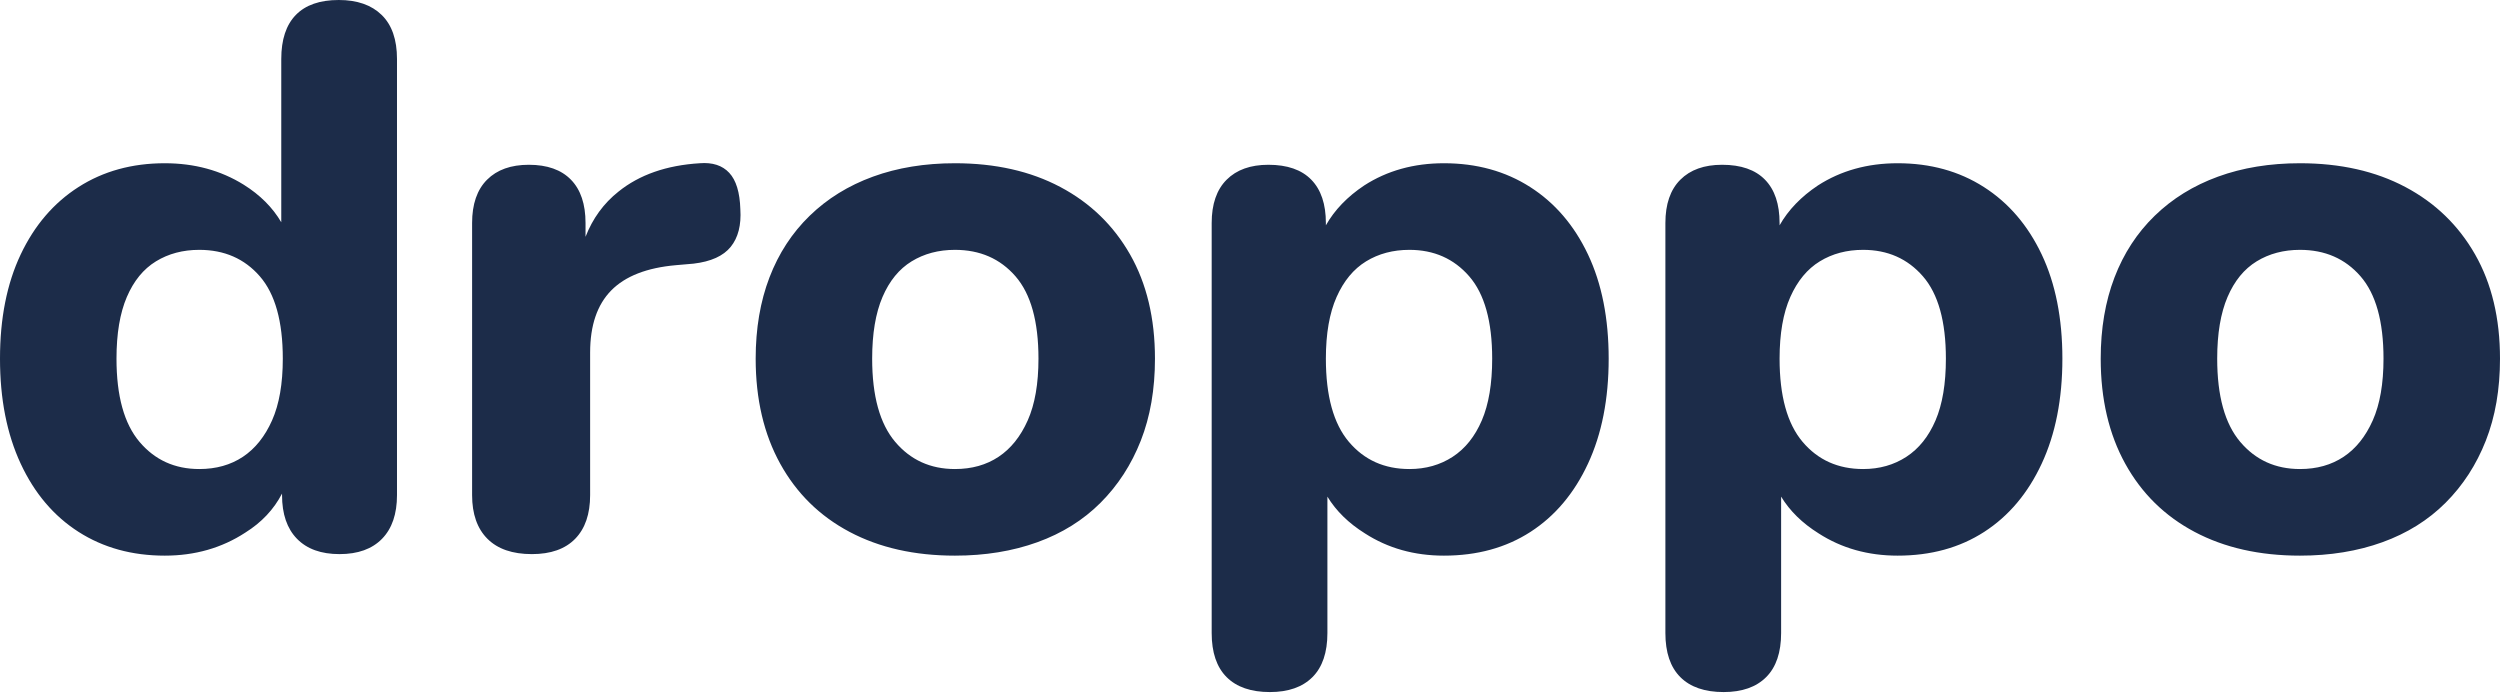
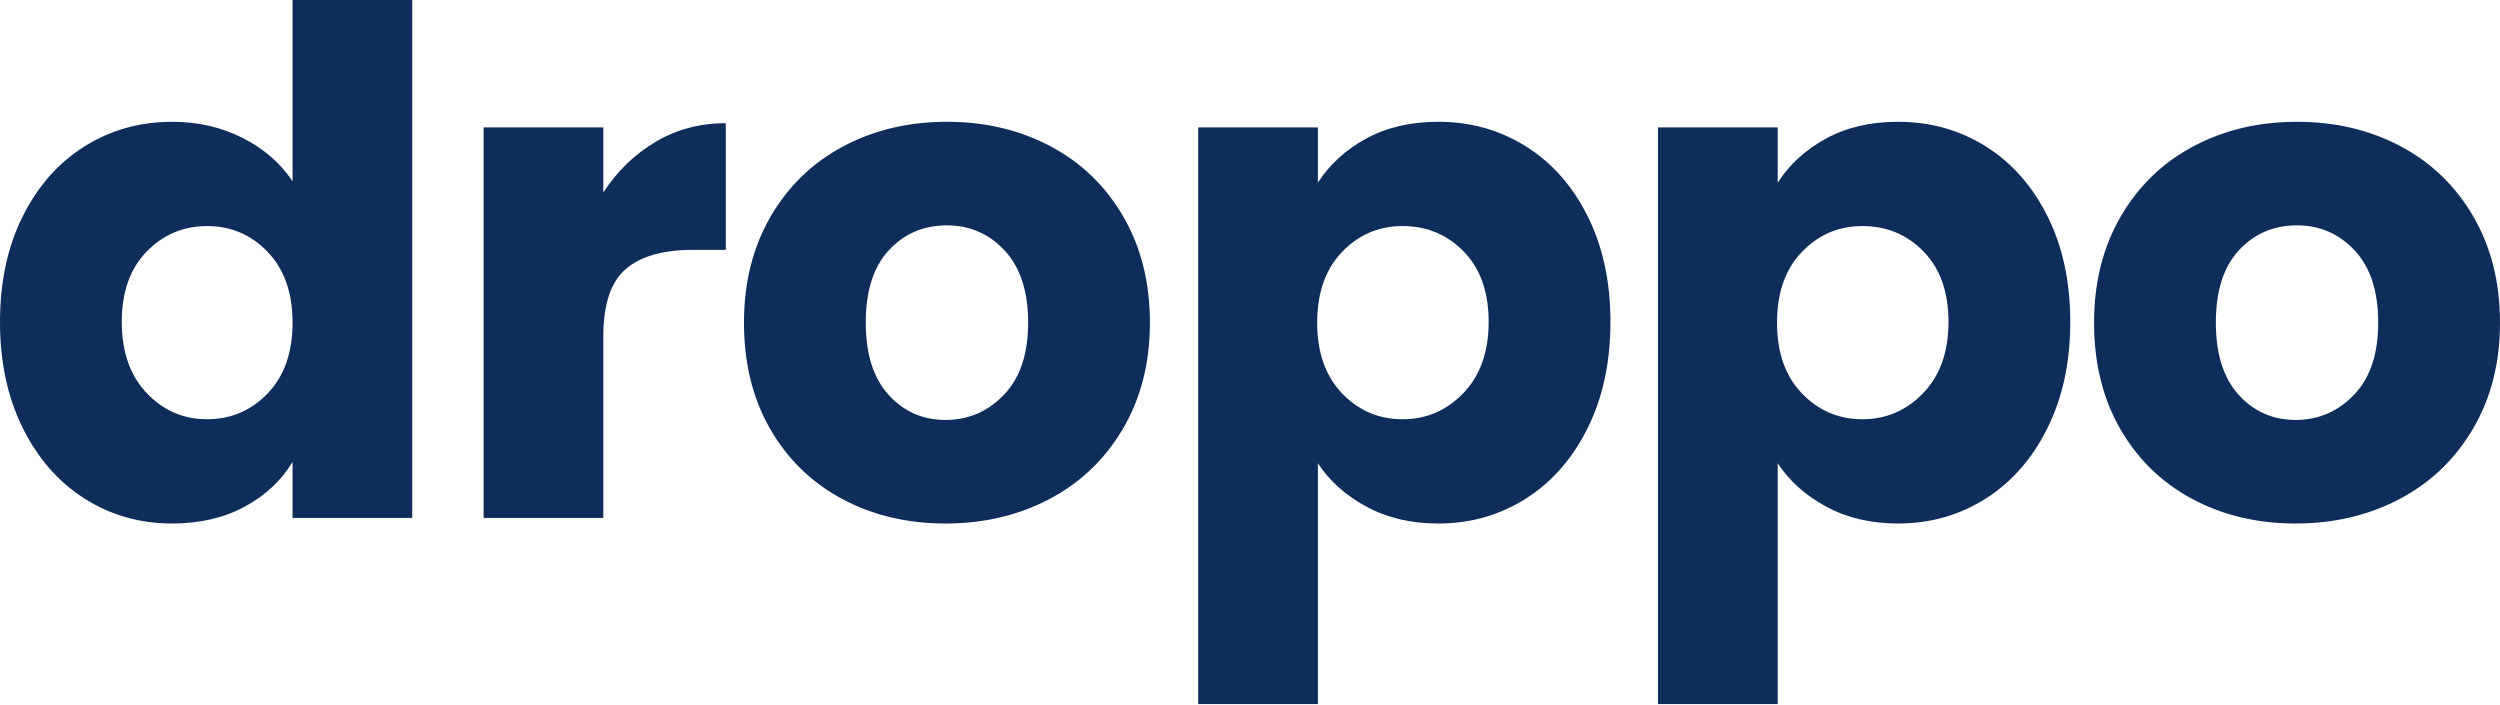
- <svg xmlns="http://www.w3.org/2000/svg" viewBox="34.0 -714.0 3262.0 903.0">
-   <path d="M249.0 11.0Q185.0 11.0 136.5 -20.0Q88.0 -51.0 61.0 -109.0Q34.0 -167.0 34.0 -246.0Q34.0 -325.0 61.0 -382.0Q88.0 -439.0 136.5 -470.0Q185.0 -501.0 249.0 -501.0Q307.0 -501.0 352.0 -473.0Q384.0 -453.0 401.0 -424.0V-637.0Q401.0 -675.0 420.0 -694.5Q439.0 -714.0 476.0 -714.0Q512.0 -714.0 532.0 -694.5Q552.0 -675.0 552.0 -637.0V-68.0Q552.0 -31.0 532.5 -11.0Q513.0 9.0 477.0 9.0Q441.0 9.0 421.5 -11.0Q402.0 -31.0 402.0 -68.0V-70.0Q386.0 -39.0 354.0 -19.0Q308.0 11.0 249.0 11.0ZM294.0 -102.0Q327.0 -102.0 351.0 -118.0Q375.0 -134.0 389.0 -165.5Q403.0 -197.0 403.0 -246.0Q403.0 -319.0 373.0 -353.5Q343.0 -388.0 294.0 -388.0Q262.0 -388.0 237.5 -373.0Q213.0 -358.0 199.5 -326.5Q186.0 -295.0 186.0 -246.0Q186.0 -173.0 216.0 -137.5Q246.0 -102.0 294.0 -102.0ZM728.0 9.0Q690.0 9.0 670.0 -11.0Q650.0 -31.0 650.0 -68.0V-423.0Q650.0 -460.0 669.5 -479.5Q689.0 -499.0 724.0 -499.0Q760.0 -499.0 779.0 -479.5Q798.0 -460.0 798.0 -423.0V-405.0Q812.0 -441.0 841.0 -464.0Q882.0 -497.0 947.0 -501.0Q972.0 -503.0 985.5 -488.5Q999.0 -474.0 1000.0 -441.0Q1002.0 -410.0 987.5 -392.0Q973.0 -374.0 939.0 -370.0L916.0 -368.0Q859.0 -363.0 831.5 -335.0Q804.0 -307.0 804.0 -254.0V-68.0Q804.0 -31.0 784.5 -11.0Q765.0 9.0 728.0 9.0ZM1280.0 11.0Q1201.0 11.0 1142.5 -20.0Q1084.0 -51.0 1052.0 -109.0Q1020.0 -167.0 1020.0 -246.0Q1020.0 -305.0 1038.0 -352.0Q1056.0 -399.0 1090.5 -432.5Q1125.0 -466.0 1173.0 -483.5Q1221.0 -501.0 1280.0 -501.0Q1359.0 -501.0 1417.5 -470.0Q1476.0 -439.0 1508.5 -382.0Q1541.0 -325.0 1541.0 -246.0Q1541.0 -186.0 1522.5 -139.0Q1504.0 -92.0 1470.0 -58.0Q1436.0 -24.0 1387.5 -6.5Q1339.0 11.0 1280.0 11.0ZM1280.0 -102.0Q1313.0 -102.0 1337.0 -118.0Q1361.0 -134.0 1375.0 -165.5Q1389.0 -197.0 1389.0 -246.0Q1389.0 -319.0 1359.0 -353.5Q1329.0 -388.0 1280.0 -388.0Q1248.0 -388.0 1223.5 -373.0Q1199.0 -358.0 1185.5 -326.5Q1172.0 -295.0 1172.0 -246.0Q1172.0 -173.0 1202.0 -137.5Q1232.0 -102.0 1280.0 -102.0ZM1691.0 189.0Q1654.0 189.0 1634.5 169.5Q1615.0 150.0 1615.0 112.0V-423.0Q1615.0 -460.0 1634.5 -479.5Q1654.0 -499.0 1689.0 -499.0Q1726.0 -499.0 1745.0 -479.5Q1764.0 -460.0 1764.0 -423.0V-420.0Q1781.0 -450.0 1814.0 -472.0Q1859.0 -501.0 1918.0 -501.0Q1982.0 -501.0 2030.5 -470.0Q2079.0 -439.0 2106.0 -382.0Q2133.0 -325.0 2133.0 -246.0Q2133.0 -167.0 2106.0 -109.0Q2079.0 -51.0 2031.0 -20.0Q1983.0 11.0 1918.0 11.0Q1860.0 11.0 1815.0 -18.0Q1783.0 -38.0 1766.0 -66.0V112.0Q1766.0 150.0 1746.5 169.5Q1727.0 189.0 1691.0 189.0ZM1873.0 -102.0Q1905.0 -102.0 1929.5 -118.0Q1954.0 -134.0 1967.5 -165.5Q1981.0 -197.0 1981.0 -246.0Q1981.0 -319.0 1951.0 -353.5Q1921.0 -388.0 1873.0 -388.0Q1841.0 -388.0 1816.5 -373.0Q1792.0 -358.0 1778.0 -326.5Q1764.0 -295.0 1764.0 -246.0Q1764.0 -173.0 1794.0 -137.5Q1824.0 -102.0 1873.0 -102.0ZM2283.0 189.0Q2246.0 189.0 2226.5 169.5Q2207.0 150.0 2207.0 112.0V-423.0Q2207.0 -460.0 2226.5 -479.5Q2246.0 -499.0 2281.0 -499.0Q2318.0 -499.0 2337.0 -479.5Q2356.0 -460.0 2356.0 -423.0V-420.0Q2373.0 -450.0 2406.0 -472.0Q2451.0 -501.0 2510.0 -501.0Q2574.0 -501.0 2622.5 -470.0Q2671.0 -439.0 2698.0 -382.0Q2725.0 -325.0 2725.0 -246.0Q2725.0 -167.0 2698.0 -109.0Q2671.0 -51.0 2623.0 -20.0Q2575.0 11.0 2510.0 11.0Q2452.0 11.0 2407.0 -18.0Q2375.0 -38.0 2358.0 -66.0V112.0Q2358.0 150.0 2338.5 169.5Q2319.0 189.0 2283.0 189.0ZM2465.0 -102.0Q2497.0 -102.0 2521.5 -118.0Q2546.0 -134.0 2559.5 -165.5Q2573.0 -197.0 2573.0 -246.0Q2573.0 -319.0 2543.0 -353.5Q2513.0 -388.0 2465.0 -388.0Q2433.0 -388.0 2408.5 -373.0Q2384.0 -358.0 2370.0 -326.5Q2356.0 -295.0 2356.0 -246.0Q2356.0 -173.0 2386.0 -137.5Q2416.0 -102.0 2465.0 -102.0ZM3035.0 11.0Q2956.0 11.0 2897.5 -20.0Q2839.0 -51.0 2807.0 -109.0Q2775.0 -167.0 2775.0 -246.0Q2775.0 -305.0 2793.0 -352.0Q2811.0 -399.0 2845.5 -432.5Q2880.0 -466.0 2928.0 -483.5Q2976.0 -501.0 3035.0 -501.0Q3114.0 -501.0 3172.5 -470.0Q3231.0 -439.0 3263.5 -382.0Q3296.0 -325.0 3296.0 -246.0Q3296.0 -186.0 3277.5 -139.0Q3259.0 -92.0 3225.0 -58.0Q3191.0 -24.0 3142.5 -6.5Q3094.0 11.0 3035.0 11.0ZM3035.0 -102.0Q3068.0 -102.0 3092.0 -118.0Q3116.0 -134.0 3130.0 -165.5Q3144.0 -197.0 3144.0 -246.0Q3144.0 -319.0 3114.0 -353.5Q3084.0 -388.0 3035.0 -388.0Q3003.0 -388.0 2978.5 -373.0Q2954.0 -358.0 2940.5 -326.5Q2927.0 -295.0 2927.0 -246.0Q2927.0 -173.0 2957.0 -137.5Q2987.0 -102.0 3035.0 -102.0Z" fill="#1C2C49" />
+ <svg xmlns="http://www.w3.org/2000/svg" viewBox="28.0 -740.0 3572.0 1006.0">
+   <path d="M274.0 -566.0Q329.0 -566.0 374.5 -543.0Q420.0 -520.0 446.0 -481.0V-740.0H617.0V0.0H446.0V-80.0Q422.0 -40.0 377.5 -16.0Q333.0 8.0 274.0 8.0Q205.0 8.0 149.0 -27.5Q93.0 -63.0 60.5 -128.5Q28.0 -194.0 28.0 -280.0Q28.0 -366.0 60.5 -431.0Q93.0 -496.0 149.0 -531.0Q205.0 -566.0 274.0 -566.0ZM324.0 -417.0Q273.0 -417.0 237.5 -380.5Q202.0 -344.0 202.0 -280.0Q202.0 -216.0 237.5 -178.5Q273.0 -141.0 324.0 -141.0Q375.0 -141.0 410.5 -178.0Q446.0 -215.0 446.0 -279.0Q446.0 -343.0 410.5 -380.0Q375.0 -417.0 324.0 -417.0ZM1065.0 -564.0V-383.0H1018.0Q954.0 -383.0 922.0 -355.5Q890.0 -328.0 890.0 -259.0V0.0H719.0V-558.0H890.0V-465.0Q920.0 -511.0 965.0 -537.5Q1010.0 -564.0 1065.0 -564.0ZM1091.0 -279.0Q1091.0 -365.0 1129.0 -430.5Q1167.0 -496.0 1233.0 -531.0Q1299.0 -566.0 1381.0 -566.0Q1463.0 -566.0 1529.0 -531.0Q1595.0 -496.0 1633.0 -430.5Q1671.0 -365.0 1671.0 -279.0Q1671.0 -193.0 1632.5 -127.5Q1594.0 -62.0 1527.5 -27.0Q1461.0 8.0 1379.0 8.0Q1297.0 8.0 1231.5 -27.0Q1166.0 -62.0 1128.5 -127.0Q1091.0 -192.0 1091.0 -279.0ZM1497.0 -279.0Q1497.0 -346.0 1463.5 -382.0Q1430.0 -418.0 1381.0 -418.0Q1331.0 -418.0 1298.0 -382.5Q1265.0 -347.0 1265.0 -279.0Q1265.0 -212.0 1297.5 -176.0Q1330.0 -140.0 1379.0 -140.0Q1428.0 -140.0 1462.5 -176.0Q1497.0 -212.0 1497.0 -279.0ZM2083.0 -566.0Q2152.0 -566.0 2208.0 -531.0Q2264.0 -496.0 2296.5 -431.0Q2329.0 -366.0 2329.0 -280.0Q2329.0 -194.0 2296.5 -128.5Q2264.0 -63.0 2208.0 -27.5Q2152.0 8.0 2083.0 8.0Q2025.0 8.0 1980.5 -16.0Q1936.0 -40.0 1911.0 -78.0V266.0H1740.0V-558.0H1911.0V-479.0Q1936.0 -518.0 1980.0 -542.0Q2024.0 -566.0 2083.0 -566.0ZM2032.0 -417.0Q1981.0 -417.0 1945.5 -380.0Q1910.0 -343.0 1910.0 -279.0Q1910.0 -215.0 1945.5 -178.0Q1981.0 -141.0 2032.0 -141.0Q2083.0 -141.0 2119.0 -178.5Q2155.0 -216.0 2155.0 -280.0Q2155.0 -344.0 2119.5 -380.5Q2084.0 -417.0 2032.0 -417.0ZM2740.0 -566.0Q2809.0 -566.0 2865.0 -531.0Q2921.0 -496.0 2953.5 -431.0Q2986.0 -366.0 2986.0 -280.0Q2986.0 -194.0 2953.5 -128.5Q2921.0 -63.0 2865.0 -27.5Q2809.0 8.0 2740.0 8.0Q2682.0 8.0 2637.5 -16.0Q2593.0 -40.0 2568.0 -78.0V266.0H2397.0V-558.0H2568.0V-479.0Q2593.0 -518.0 2637.0 -542.0Q2681.0 -566.0 2740.0 -566.0ZM2689.0 -417.0Q2638.0 -417.0 2602.5 -380.0Q2567.0 -343.0 2567.0 -279.0Q2567.0 -215.0 2602.5 -178.0Q2638.0 -141.0 2689.0 -141.0Q2740.0 -141.0 2776.0 -178.5Q2812.0 -216.0 2812.0 -280.0Q2812.0 -344.0 2776.5 -380.5Q2741.0 -417.0 2689.0 -417.0ZM3020.0 -279.0Q3020.0 -365.0 3058.0 -430.5Q3096.0 -496.0 3162.0 -531.0Q3228.0 -566.0 3310.0 -566.0Q3392.0 -566.0 3458.0 -531.0Q3524.0 -496.0 3562.0 -430.5Q3600.0 -365.0 3600.0 -279.0Q3600.0 -193.0 3561.5 -127.5Q3523.0 -62.0 3456.5 -27.0Q3390.0 8.0 3308.0 8.0Q3226.0 8.0 3160.5 -27.0Q3095.0 -62.0 3057.5 -127.0Q3020.0 -192.0 3020.0 -279.0ZM3426.0 -279.0Q3426.0 -346.0 3392.5 -382.0Q3359.0 -418.0 3310.0 -418.0Q3260.0 -418.0 3227.0 -382.5Q3194.0 -347.0 3194.0 -279.0Q3194.0 -212.0 3226.5 -176.0Q3259.0 -140.0 3308.0 -140.0Q3357.0 -140.0 3391.5 -176.0Q3426.0 -212.0 3426.0 -279.0Z" fill="#0F2D5B" />
</svg>
